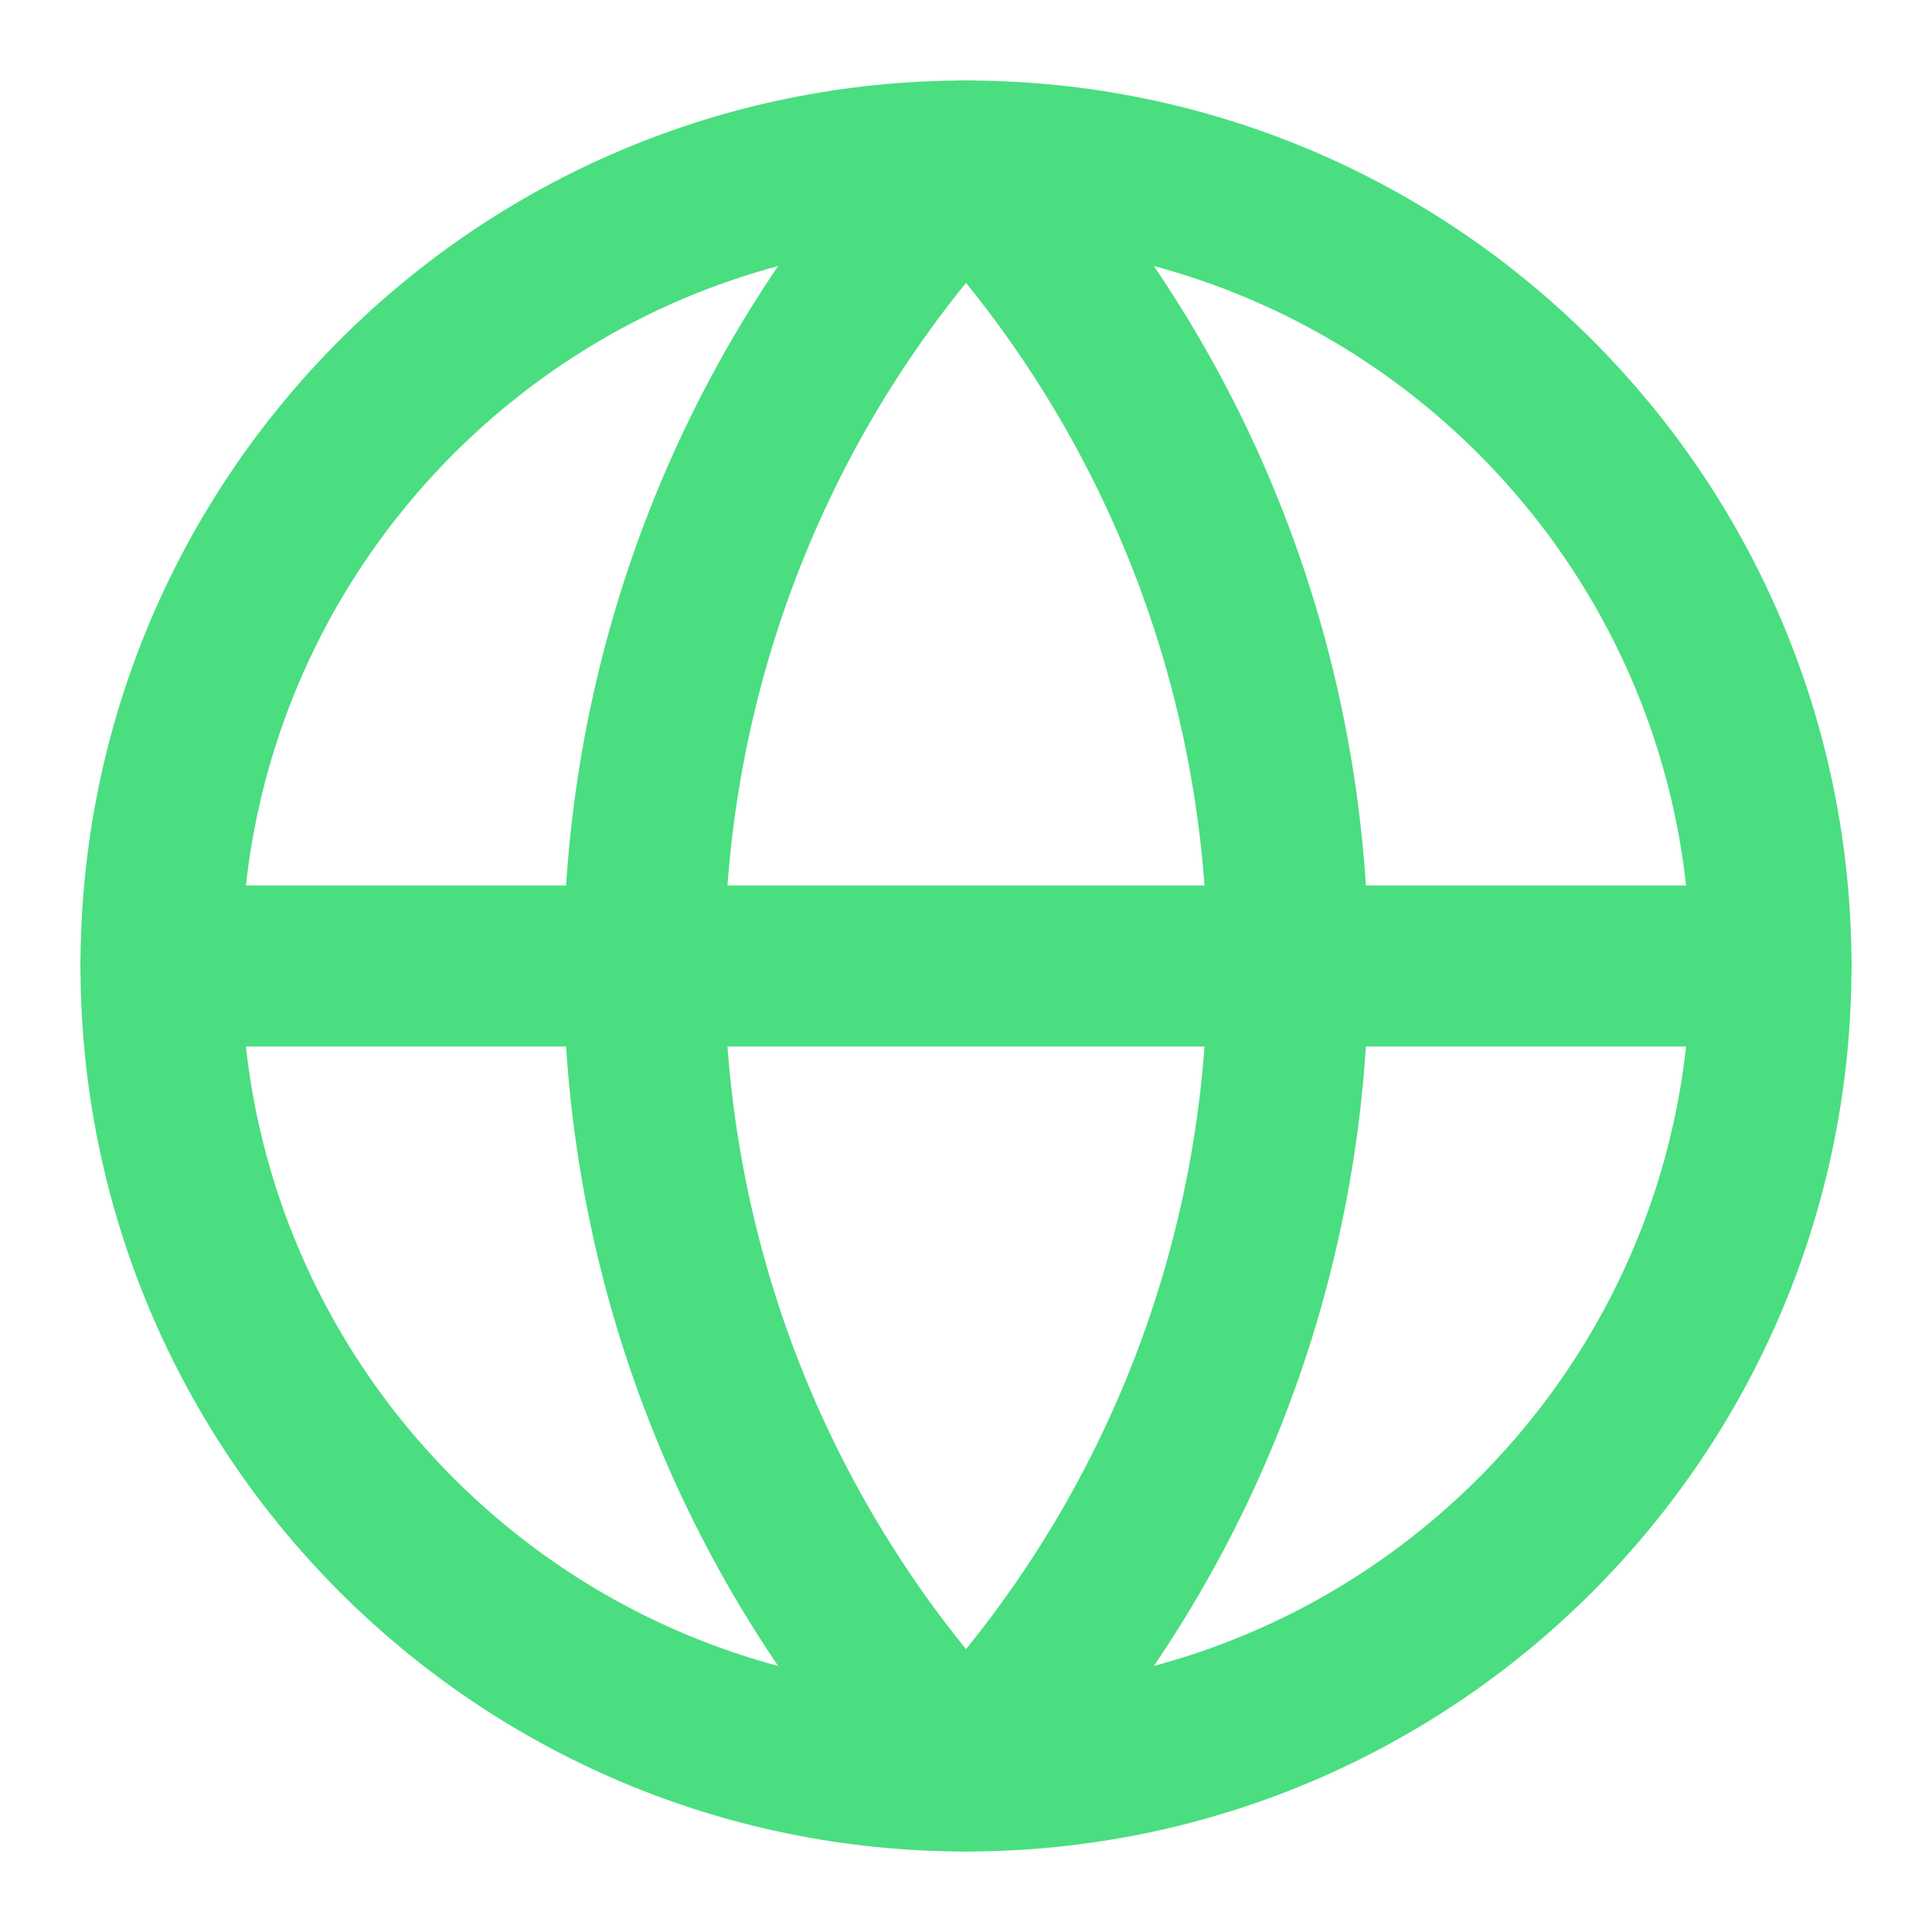
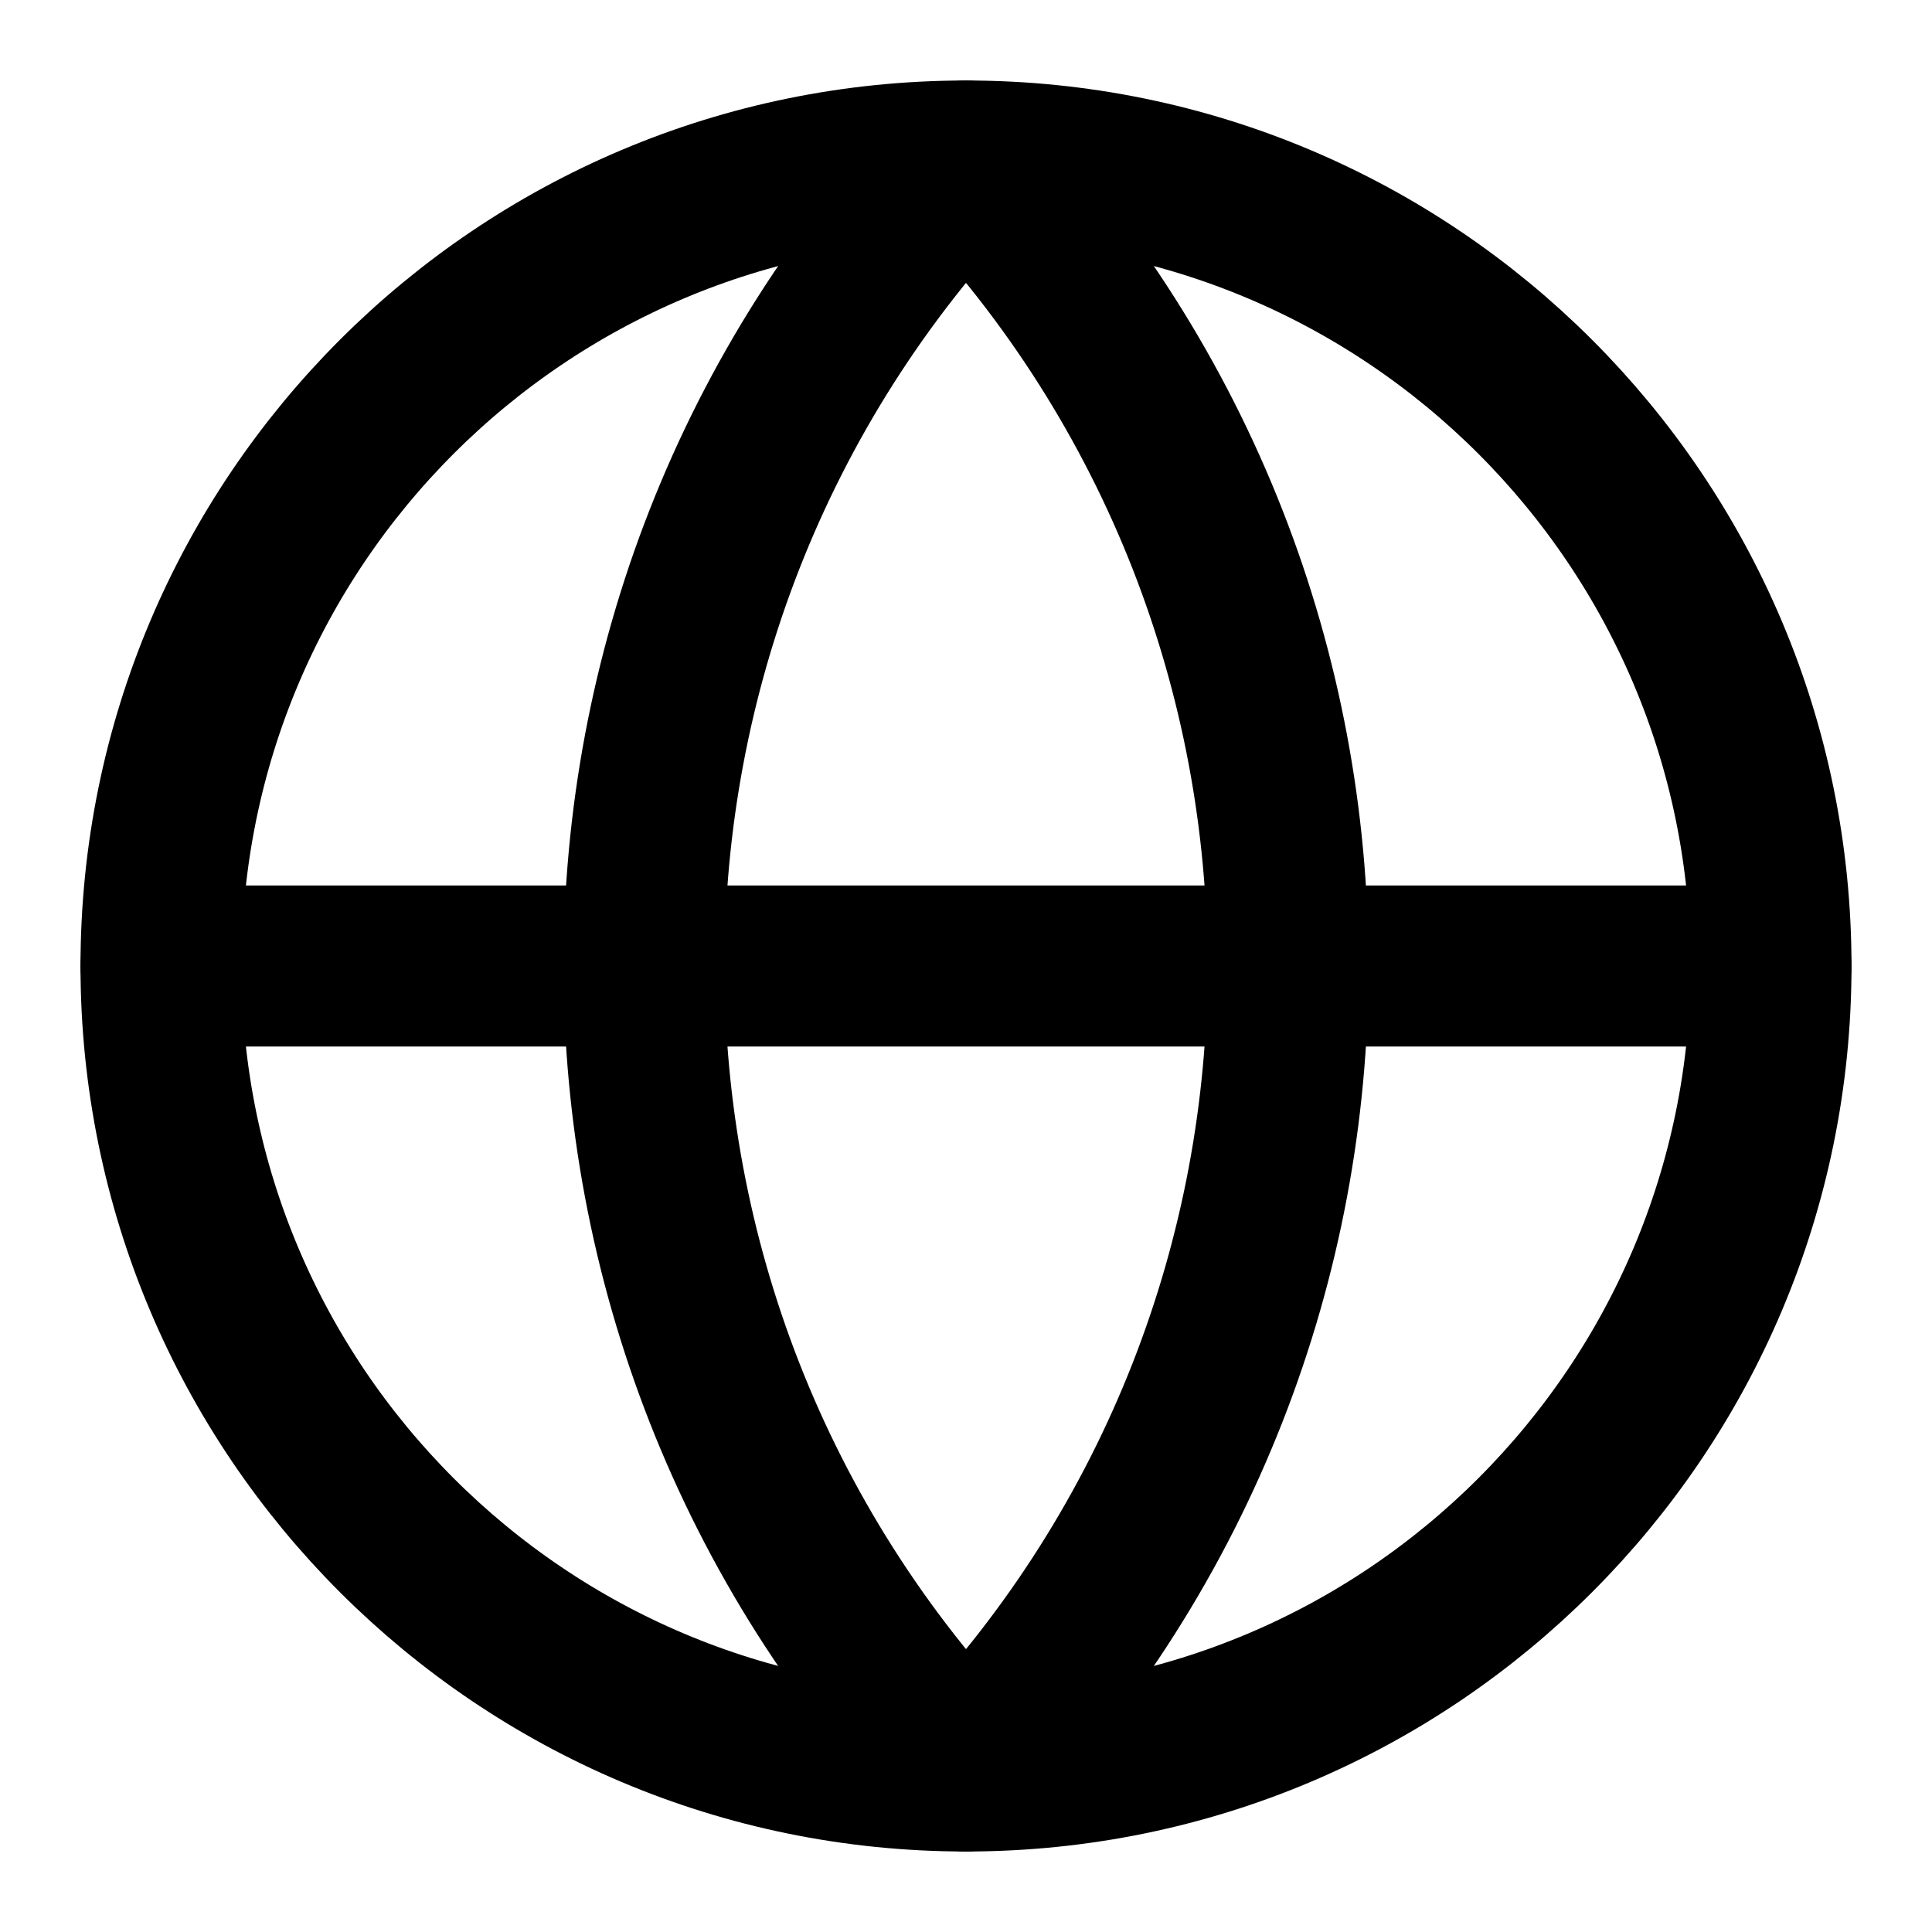
- <svg xmlns="http://www.w3.org/2000/svg" width="30" height="30" viewBox="0 0 24 24" fill="none" stroke="#4ADE80" stroke-width="2" stroke-linecap="round" stroke-linejoin="round" class="lucide lucide-globe-icon lucide-globe">
+ <svg xmlns="http://www.w3.org/2000/svg" width="24" height="24" viewBox="0 0 24 24" fill="none" stroke="#000" stroke-width="2" stroke-linecap="round" stroke-linejoin="round" class="lucide lucide-globe-icon lucide-globe">
  <circle cx="12" cy="12" r="10" />
  <path d="M12 2a14.5 14.5 0 0 0 0 20 14.5 14.5 0 0 0 0-20" />
  <path d="M2 12h20" />
</svg>
